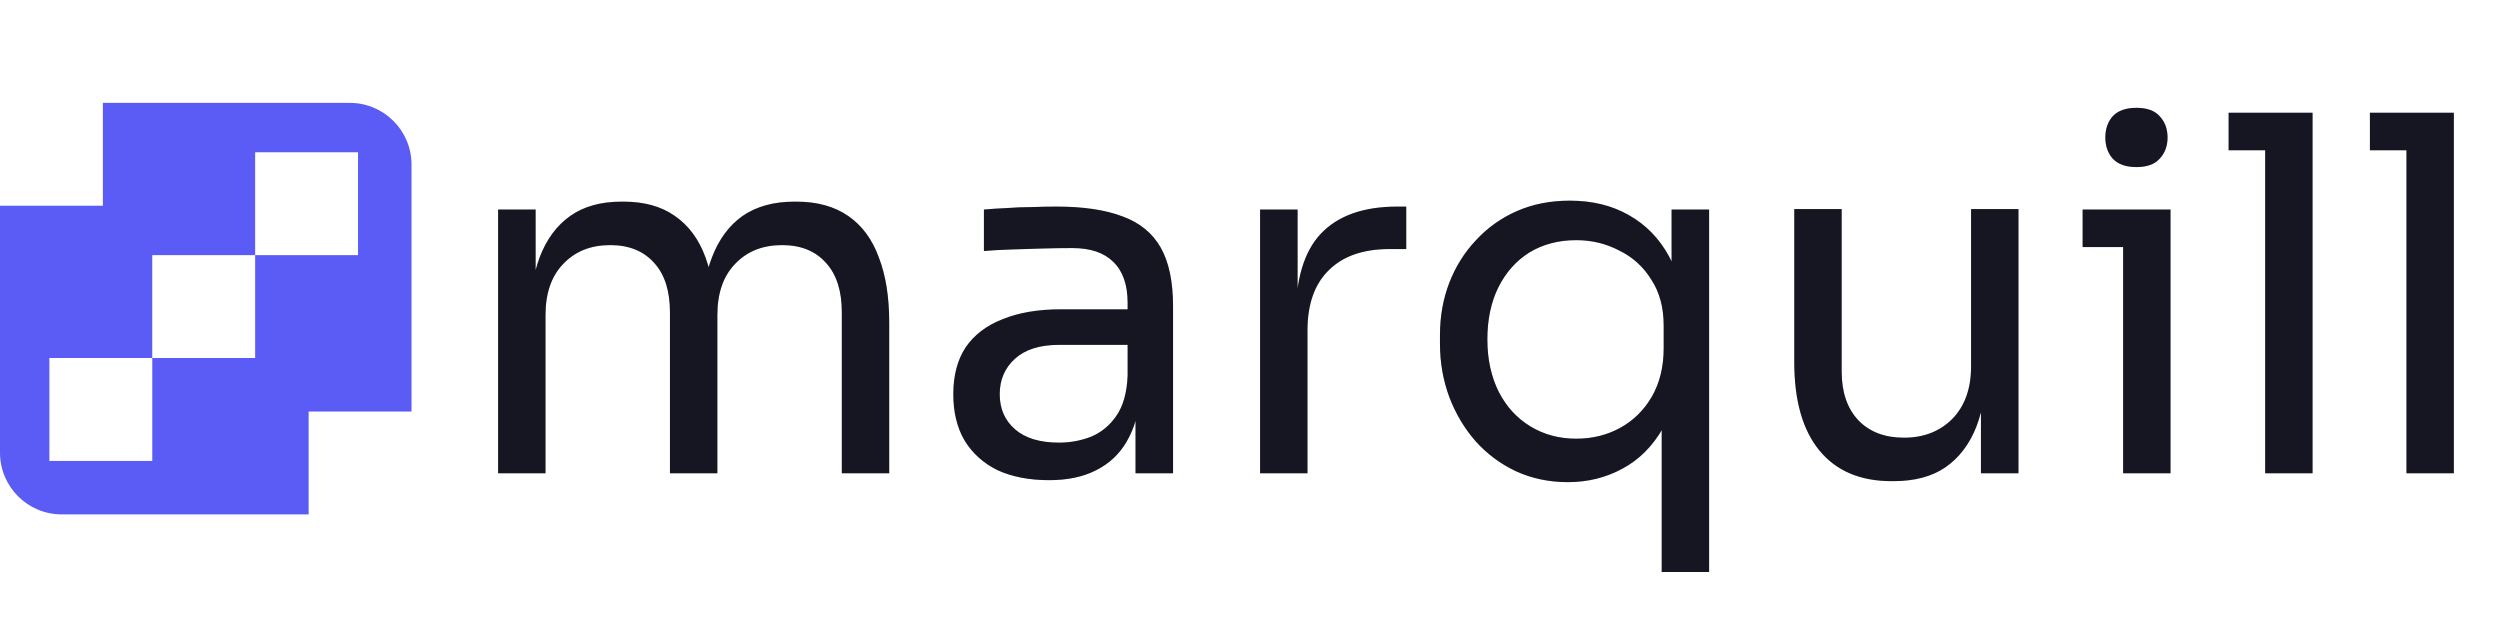
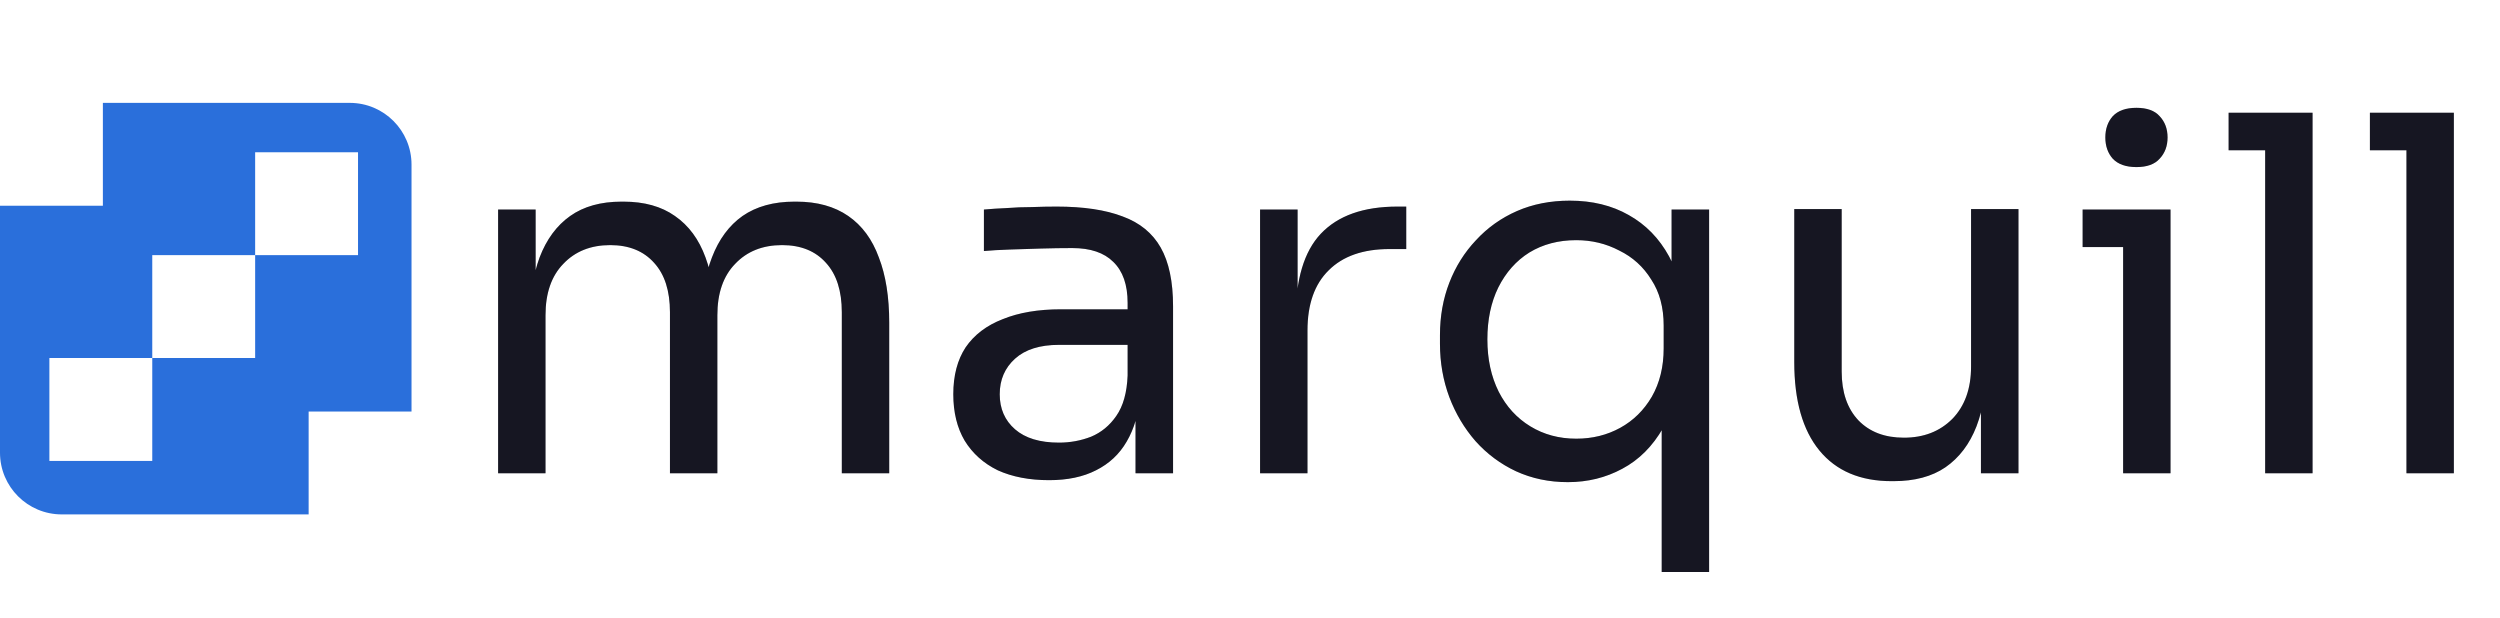
<svg xmlns="http://www.w3.org/2000/svg" width="243" height="60" viewBox="0 0 243 60" fill="none">
  <path d="M48.416 46V20.368H52.064V31.36H51.488C51.488 28.864 51.808 26.752 52.448 25.024C53.12 23.264 54.112 21.92 55.424 20.992C56.736 20.064 58.4 19.6 60.416 19.6H60.608C62.624 19.6 64.288 20.064 65.6 20.992C66.944 21.92 67.936 23.264 68.576 25.024C69.216 26.752 69.536 28.864 69.536 31.36H68.192C68.192 28.864 68.528 26.752 69.2 25.024C69.872 23.264 70.864 21.92 72.176 20.992C73.52 20.064 75.2 19.6 77.216 19.6H77.408C79.424 19.6 81.104 20.064 82.448 20.992C83.792 21.92 84.784 23.264 85.424 25.024C86.096 26.752 86.432 28.864 86.432 31.36V46H81.824V30.352C81.824 28.272 81.312 26.672 80.288 25.552C79.264 24.4 77.84 23.824 76.016 23.824C74.128 23.824 72.608 24.432 71.456 25.648C70.304 26.832 69.728 28.496 69.728 30.64V46H65.12V30.352C65.12 28.272 64.608 26.672 63.584 25.552C62.56 24.4 61.136 23.824 59.312 23.824C57.424 23.824 55.904 24.432 54.752 25.648C53.6 26.832 53.024 28.496 53.024 30.64V46H48.416ZM110.373 46V38.32H109.605V29.44C109.605 27.68 109.141 26.352 108.213 25.456C107.317 24.56 105.989 24.112 104.229 24.112C103.237 24.112 102.213 24.128 101.157 24.16C100.101 24.192 99.093 24.224 98.133 24.256C97.173 24.288 96.341 24.336 95.637 24.4V20.368C96.341 20.304 97.077 20.256 97.845 20.224C98.645 20.16 99.461 20.128 100.293 20.128C101.125 20.096 101.925 20.08 102.693 20.08C105.317 20.08 107.461 20.4 109.125 21.04C110.789 21.648 112.021 22.656 112.821 24.064C113.621 25.472 114.021 27.376 114.021 29.776V46H110.373ZM101.973 46.672C100.053 46.672 98.389 46.352 96.981 45.712C95.605 45.04 94.533 44.08 93.765 42.832C93.029 41.584 92.661 40.08 92.661 38.32C92.661 36.496 93.061 34.976 93.861 33.76C94.693 32.544 95.893 31.632 97.461 31.024C99.029 30.384 100.917 30.064 103.125 30.064H110.085V33.52H102.933C101.077 33.52 99.653 33.968 98.661 34.864C97.669 35.76 97.173 36.912 97.173 38.32C97.173 39.728 97.669 40.864 98.661 41.728C99.653 42.592 101.077 43.024 102.933 43.024C104.021 43.024 105.061 42.832 106.053 42.448C107.045 42.032 107.861 41.36 108.501 40.432C109.173 39.472 109.541 38.16 109.605 36.496L110.853 38.32C110.693 40.144 110.245 41.68 109.509 42.928C108.805 44.144 107.813 45.072 106.533 45.712C105.285 46.352 103.765 46.672 101.973 46.672ZM122.479 46V20.368H126.127V30.928H125.935C125.935 27.184 126.751 24.448 128.383 22.72C130.047 20.96 132.527 20.08 135.823 20.08H136.687V24.208H135.055C132.495 24.208 130.527 24.896 129.151 26.272C127.775 27.616 127.087 29.568 127.087 32.128V46H122.479ZM161.517 55.6V38.368L163.341 34.72C163.245 37.504 162.685 39.792 161.661 41.584C160.637 43.376 159.309 44.704 157.677 45.568C156.077 46.432 154.317 46.864 152.397 46.864C150.573 46.864 148.893 46.512 147.357 45.808C145.853 45.104 144.541 44.128 143.421 42.88C142.333 41.632 141.485 40.208 140.877 38.608C140.269 36.976 139.965 35.248 139.965 33.424V32.56C139.965 30.736 140.269 29.04 140.877 27.472C141.485 25.904 142.349 24.528 143.469 23.344C144.589 22.128 145.917 21.184 147.453 20.512C148.989 19.84 150.701 19.504 152.589 19.504C154.765 19.504 156.669 19.968 158.301 20.896C159.965 21.824 161.277 23.168 162.237 24.928C163.197 26.688 163.725 28.832 163.821 31.36H162.477V20.368H166.125V55.6H161.517ZM153.213 42.64C154.781 42.64 156.205 42.288 157.485 41.584C158.765 40.88 159.789 39.872 160.557 38.56C161.325 37.216 161.709 35.648 161.709 33.856V31.648C161.709 29.888 161.309 28.4 160.509 27.184C159.741 25.936 158.701 24.992 157.389 24.352C156.109 23.68 154.717 23.344 153.213 23.344C151.485 23.344 149.965 23.744 148.653 24.544C147.373 25.344 146.365 26.48 145.629 27.952C144.925 29.392 144.573 31.072 144.573 32.992C144.573 34.912 144.941 36.608 145.677 38.08C146.413 39.52 147.437 40.64 148.749 41.44C150.061 42.24 151.549 42.64 153.213 42.64ZM183.859 46.768C180.819 46.768 178.483 45.776 176.851 43.792C175.219 41.808 174.403 38.944 174.403 35.2V20.32H179.011V36.112C179.011 38.128 179.555 39.712 180.643 40.864C181.731 41.984 183.203 42.544 185.059 42.544C186.979 42.544 188.547 41.936 189.763 40.72C190.979 39.472 191.587 37.776 191.587 35.632V20.32H196.195V46H192.547V35.008H193.123C193.123 37.536 192.787 39.68 192.115 41.44C191.443 43.168 190.435 44.496 189.091 45.424C187.779 46.32 186.099 46.768 184.051 46.768H183.859ZM206.367 46V20.368H210.975V46H206.367ZM202.431 24.016V20.368H210.975V24.016H202.431ZM207.663 16.24C206.639 16.24 205.871 15.968 205.359 15.424C204.879 14.88 204.639 14.192 204.639 13.36C204.639 12.528 204.879 11.84 205.359 11.296C205.871 10.752 206.639 10.48 207.663 10.48C208.687 10.48 209.439 10.752 209.919 11.296C210.431 11.84 210.687 12.528 210.687 13.36C210.687 14.192 210.431 14.88 209.919 15.424C209.439 15.968 208.687 16.24 207.663 16.24ZM220.173 46V10.96H224.781V46H220.173ZM216.621 14.608V10.96H224.781V14.608H216.621ZM233.907 46V10.96H238.515V46H233.907ZM230.355 14.608V10.96H238.515V14.608H230.355Z" fill="#1B1C2A" />
  <path d="M48.416 46V20.368H52.064V31.36H51.488C51.488 28.864 51.808 26.752 52.448 25.024C53.12 23.264 54.112 21.92 55.424 20.992C56.736 20.064 58.4 19.6 60.416 19.6H60.608C62.624 19.6 64.288 20.064 65.6 20.992C66.944 21.92 67.936 23.264 68.576 25.024C69.216 26.752 69.536 28.864 69.536 31.36H68.192C68.192 28.864 68.528 26.752 69.2 25.024C69.872 23.264 70.864 21.92 72.176 20.992C73.52 20.064 75.2 19.6 77.216 19.6H77.408C79.424 19.6 81.104 20.064 82.448 20.992C83.792 21.92 84.784 23.264 85.424 25.024C86.096 26.752 86.432 28.864 86.432 31.36V46H81.824V30.352C81.824 28.272 81.312 26.672 80.288 25.552C79.264 24.4 77.84 23.824 76.016 23.824C74.128 23.824 72.608 24.432 71.456 25.648C70.304 26.832 69.728 28.496 69.728 30.64V46H65.12V30.352C65.12 28.272 64.608 26.672 63.584 25.552C62.56 24.4 61.136 23.824 59.312 23.824C57.424 23.824 55.904 24.432 54.752 25.648C53.6 26.832 53.024 28.496 53.024 30.64V46H48.416ZM110.373 46V38.32H109.605V29.44C109.605 27.68 109.141 26.352 108.213 25.456C107.317 24.56 105.989 24.112 104.229 24.112C103.237 24.112 102.213 24.128 101.157 24.16C100.101 24.192 99.093 24.224 98.133 24.256C97.173 24.288 96.341 24.336 95.637 24.4V20.368C96.341 20.304 97.077 20.256 97.845 20.224C98.645 20.16 99.461 20.128 100.293 20.128C101.125 20.096 101.925 20.08 102.693 20.08C105.317 20.08 107.461 20.4 109.125 21.04C110.789 21.648 112.021 22.656 112.821 24.064C113.621 25.472 114.021 27.376 114.021 29.776V46H110.373ZM101.973 46.672C100.053 46.672 98.389 46.352 96.981 45.712C95.605 45.04 94.533 44.08 93.765 42.832C93.029 41.584 92.661 40.08 92.661 38.32C92.661 36.496 93.061 34.976 93.861 33.76C94.693 32.544 95.893 31.632 97.461 31.024C99.029 30.384 100.917 30.064 103.125 30.064H110.085V33.52H102.933C101.077 33.52 99.653 33.968 98.661 34.864C97.669 35.76 97.173 36.912 97.173 38.32C97.173 39.728 97.669 40.864 98.661 41.728C99.653 42.592 101.077 43.024 102.933 43.024C104.021 43.024 105.061 42.832 106.053 42.448C107.045 42.032 107.861 41.36 108.501 40.432C109.173 39.472 109.541 38.16 109.605 36.496L110.853 38.32C110.693 40.144 110.245 41.68 109.509 42.928C108.805 44.144 107.813 45.072 106.533 45.712C105.285 46.352 103.765 46.672 101.973 46.672ZM122.479 46V20.368H126.127V30.928H125.935C125.935 27.184 126.751 24.448 128.383 22.72C130.047 20.96 132.527 20.08 135.823 20.08H136.687V24.208H135.055C132.495 24.208 130.527 24.896 129.151 26.272C127.775 27.616 127.087 29.568 127.087 32.128V46H122.479ZM161.517 55.6V38.368L163.341 34.72C163.245 37.504 162.685 39.792 161.661 41.584C160.637 43.376 159.309 44.704 157.677 45.568C156.077 46.432 154.317 46.864 152.397 46.864C150.573 46.864 148.893 46.512 147.357 45.808C145.853 45.104 144.541 44.128 143.421 42.88C142.333 41.632 141.485 40.208 140.877 38.608C140.269 36.976 139.965 35.248 139.965 33.424V32.56C139.965 30.736 140.269 29.04 140.877 27.472C141.485 25.904 142.349 24.528 143.469 23.344C144.589 22.128 145.917 21.184 147.453 20.512C148.989 19.84 150.701 19.504 152.589 19.504C154.765 19.504 156.669 19.968 158.301 20.896C159.965 21.824 161.277 23.168 162.237 24.928C163.197 26.688 163.725 28.832 163.821 31.36H162.477V20.368H166.125V55.6H161.517ZM153.213 42.64C154.781 42.64 156.205 42.288 157.485 41.584C158.765 40.88 159.789 39.872 160.557 38.56C161.325 37.216 161.709 35.648 161.709 33.856V31.648C161.709 29.888 161.309 28.4 160.509 27.184C159.741 25.936 158.701 24.992 157.389 24.352C156.109 23.68 154.717 23.344 153.213 23.344C151.485 23.344 149.965 23.744 148.653 24.544C147.373 25.344 146.365 26.48 145.629 27.952C144.925 29.392 144.573 31.072 144.573 32.992C144.573 34.912 144.941 36.608 145.677 38.08C146.413 39.52 147.437 40.64 148.749 41.44C150.061 42.24 151.549 42.64 153.213 42.64ZM183.859 46.768C180.819 46.768 178.483 45.776 176.851 43.792C175.219 41.808 174.403 38.944 174.403 35.2V20.32H179.011V36.112C179.011 38.128 179.555 39.712 180.643 40.864C181.731 41.984 183.203 42.544 185.059 42.544C186.979 42.544 188.547 41.936 189.763 40.72C190.979 39.472 191.587 37.776 191.587 35.632V20.32H196.195V46H192.547V35.008H193.123C193.123 37.536 192.787 39.68 192.115 41.44C191.443 43.168 190.435 44.496 189.091 45.424C187.779 46.32 186.099 46.768 184.051 46.768H183.859ZM206.367 46V20.368H210.975V46H206.367ZM202.431 24.016V20.368H210.975V24.016H202.431ZM207.663 16.24C206.639 16.24 205.871 15.968 205.359 15.424C204.879 14.88 204.639 14.192 204.639 13.36C204.639 12.528 204.879 11.84 205.359 11.296C205.871 10.752 206.639 10.48 207.663 10.48C208.687 10.48 209.439 10.752 209.919 11.296C210.431 11.84 210.687 12.528 210.687 13.36C210.687 14.192 210.431 14.88 209.919 15.424C209.439 15.968 208.687 16.24 207.663 16.24ZM220.173 46V10.96H224.781V46H220.173ZM216.621 14.608V10.96H224.781V14.608H216.621ZM233.907 46V10.96H238.515V46H233.907ZM230.355 14.608V10.96H238.515V14.608H230.355Z" fill="black" fill-opacity="0.2" />
-   <path d="M34 10C37.314 10 40 12.686 40 16V40H30V50H6C2.686 50 1.28855e-07 47.314 0 44V20H10V10H34ZM4.8 34.8V44.8H14.8V34.8H4.8ZM14.8 34.8H24.8V24.8H14.8V34.8ZM24.8 24.8H34.8V14.8H24.8V24.8Z" fill="#5B5CF6" />
+   <path d="M34 10C37.314 10 40 12.686 40 16V40H30V50H6C2.686 50 1.28855e-07 47.314 0 44V20H10V10H34ZM4.8 34.8V44.8H14.8V34.8H4.8ZM14.8 34.8H24.8V24.8H14.8V34.8ZM24.8 24.8H34.8V14.8H24.8V24.8Z" fill="#2a6fdb" />
</svg>
